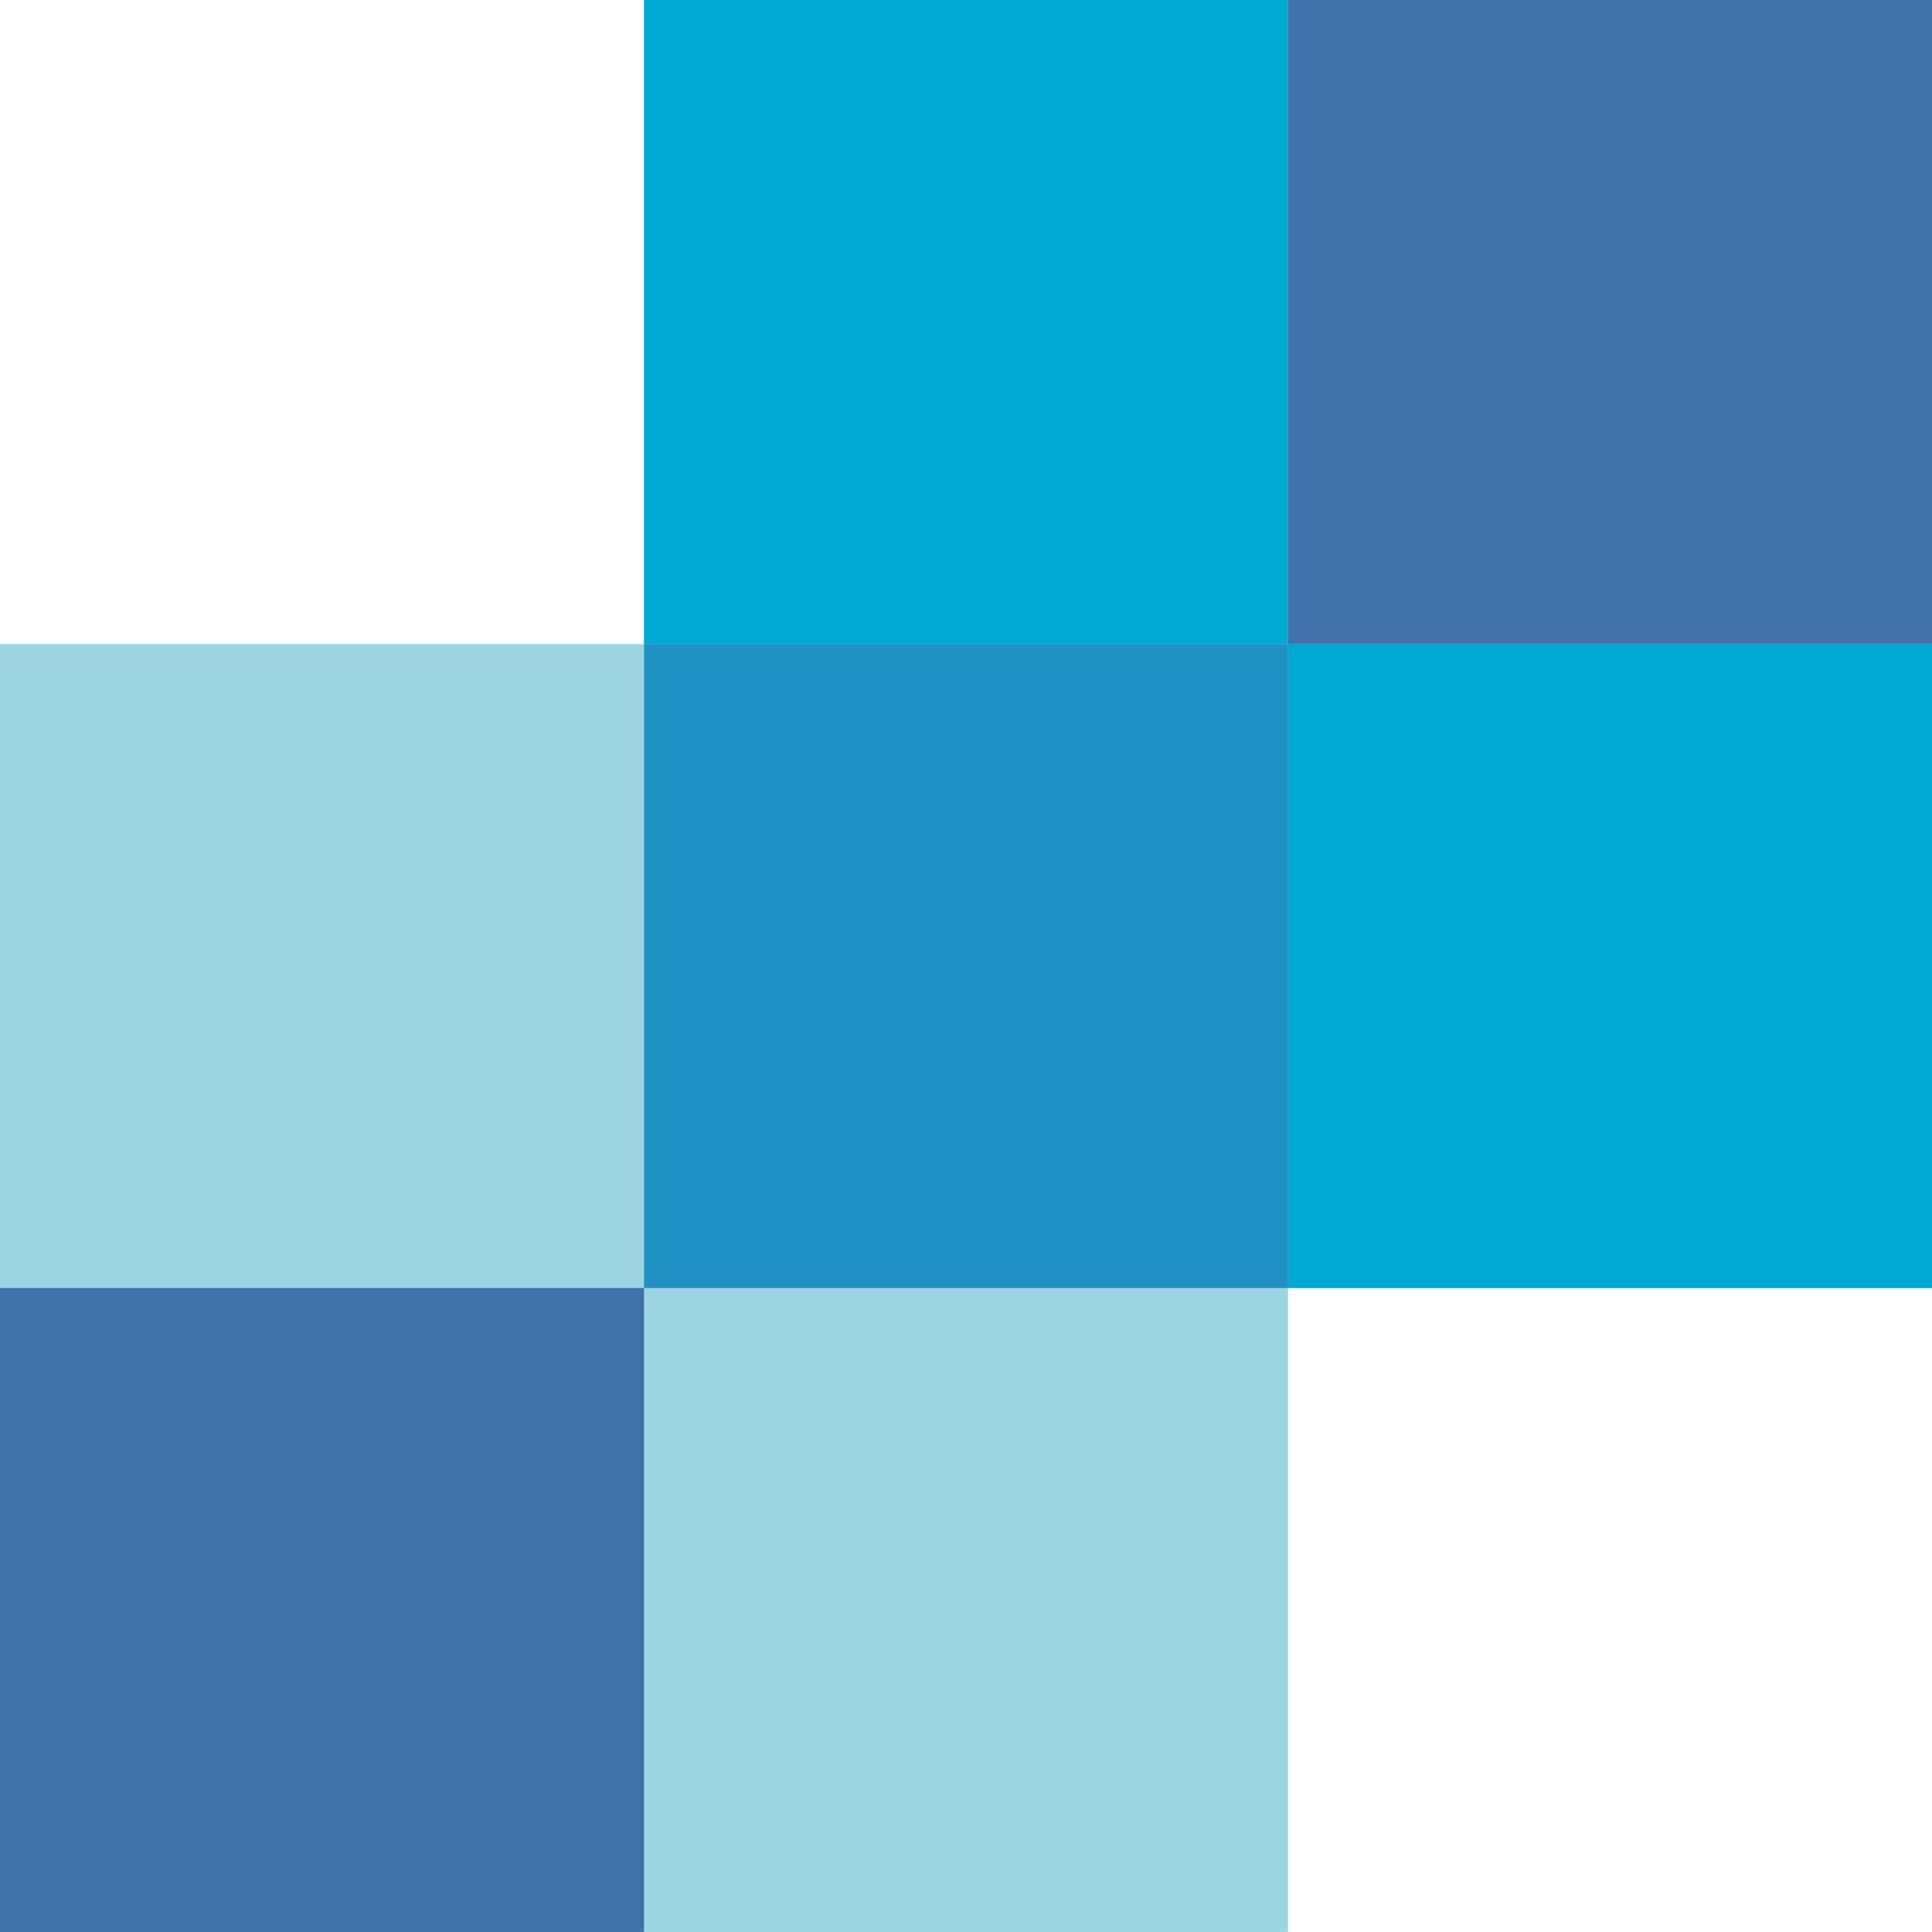
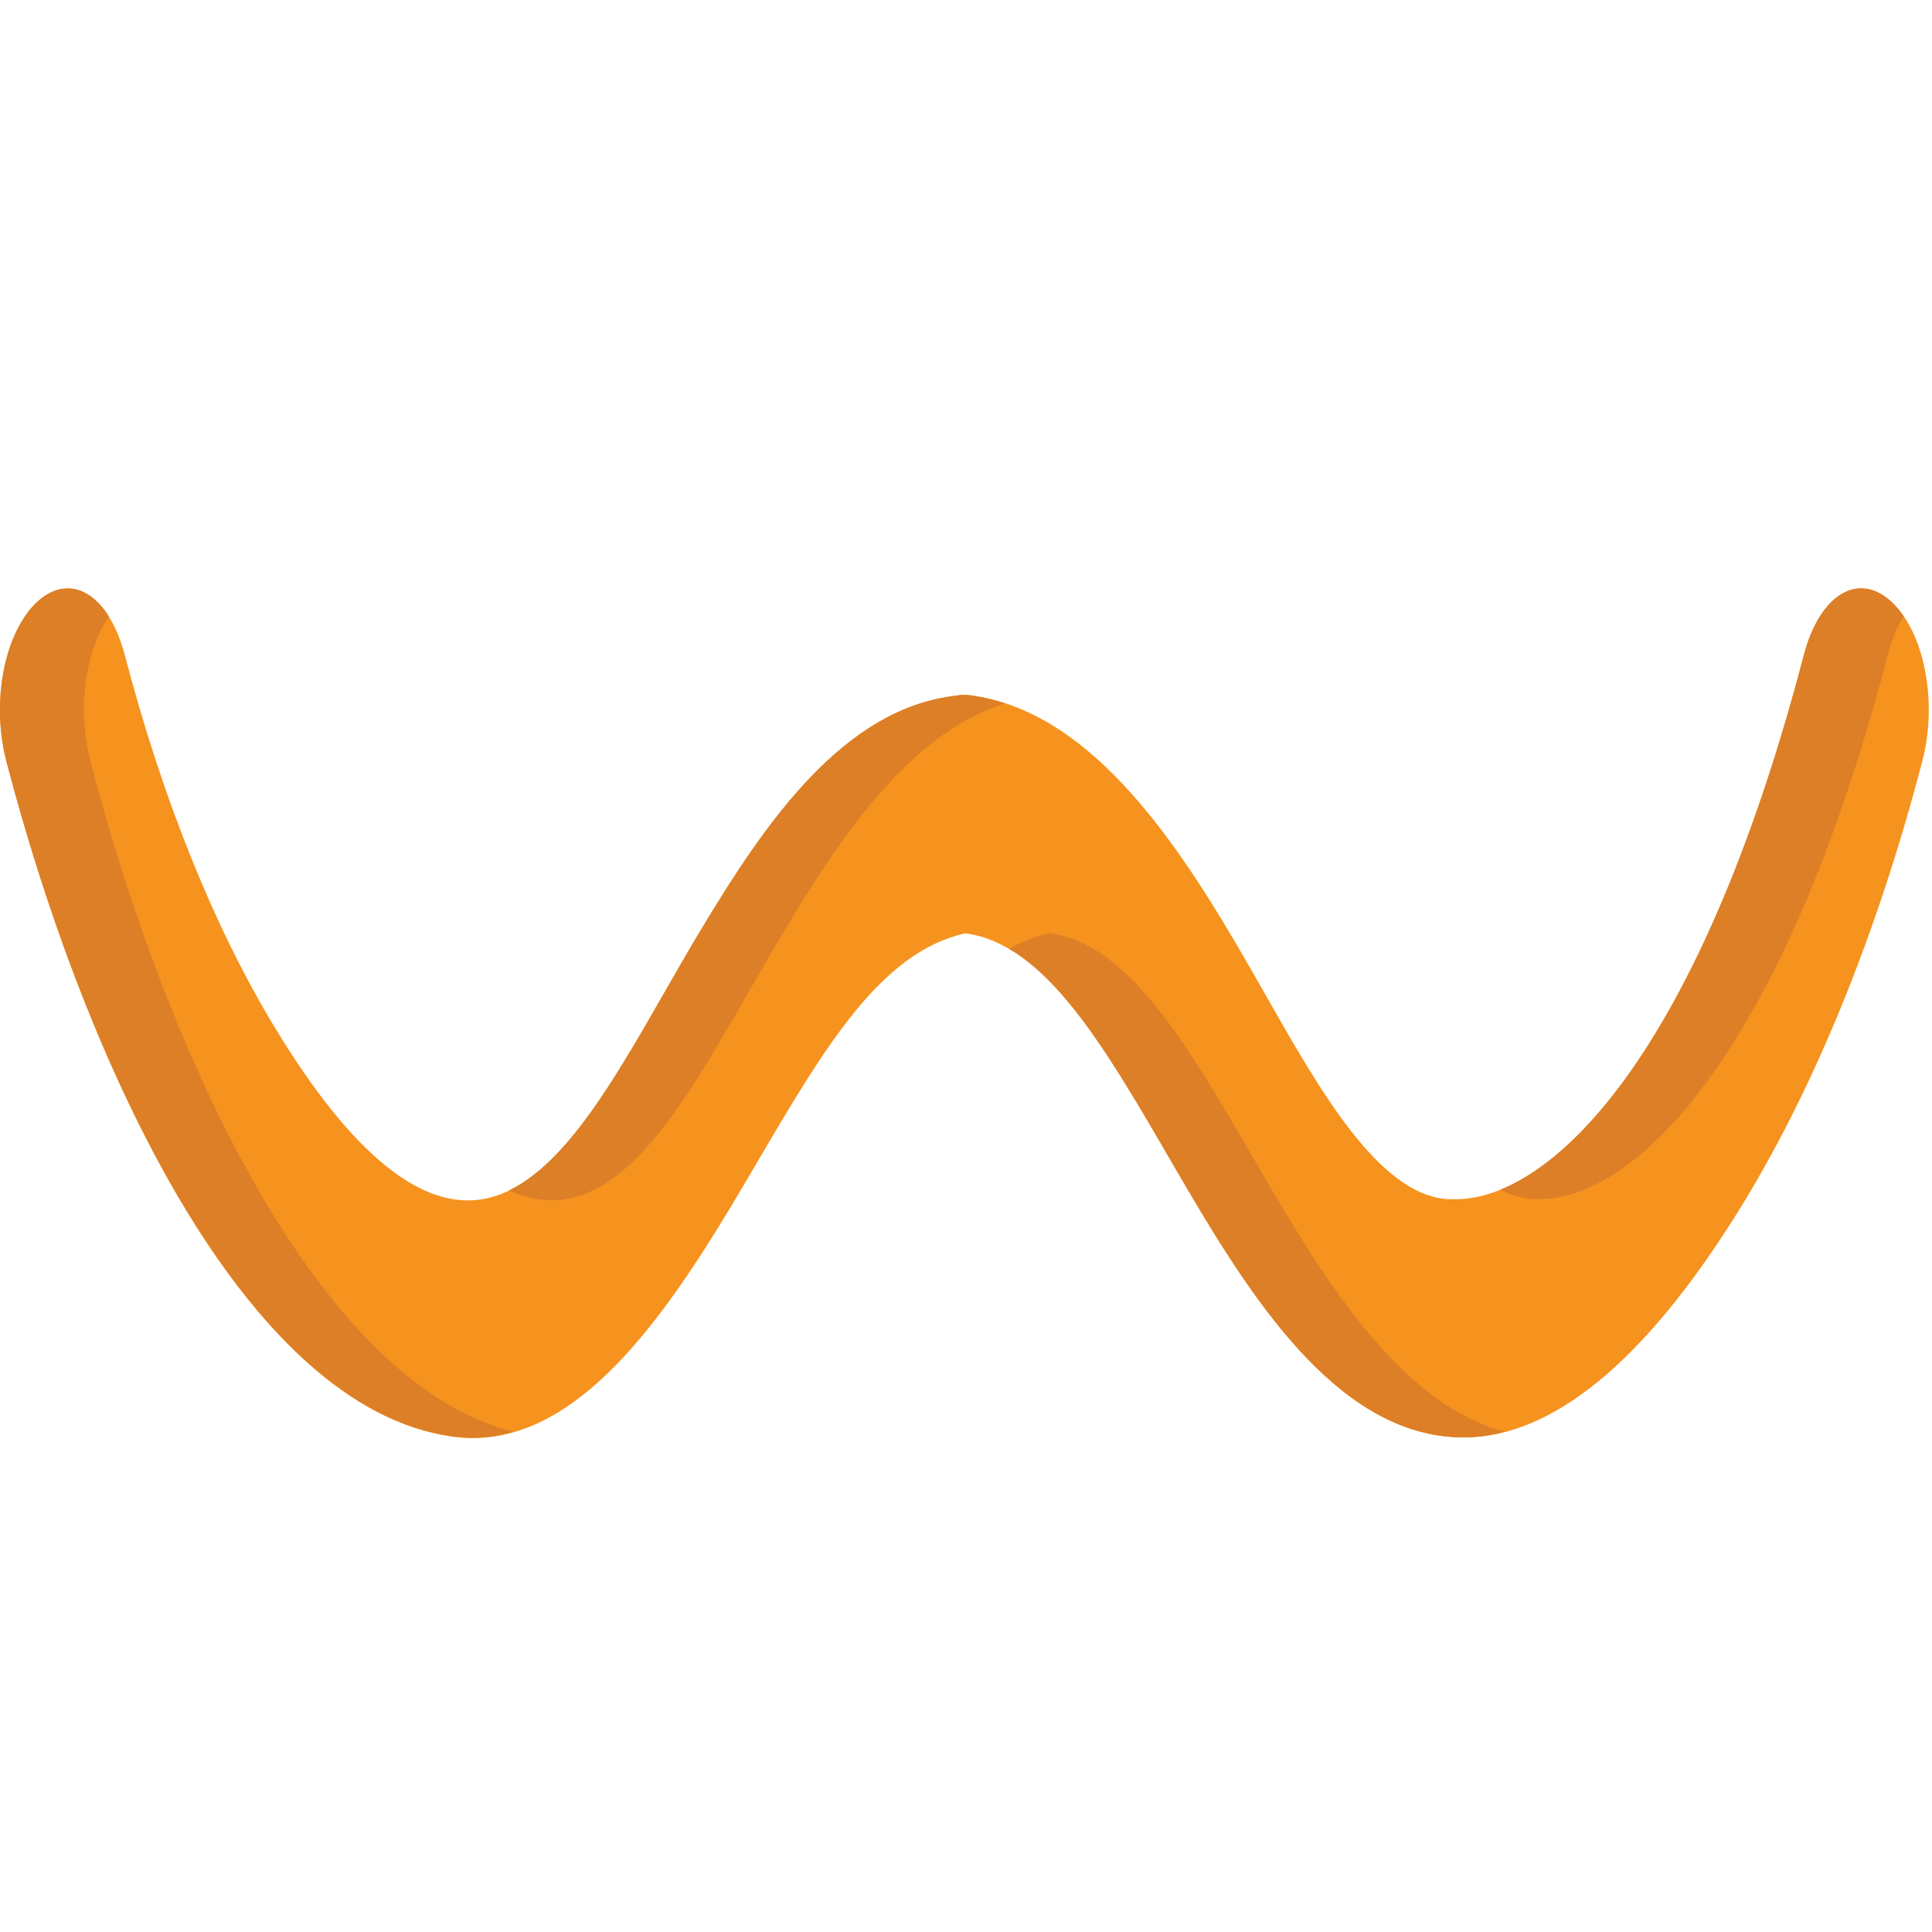
- <svg xmlns="http://www.w3.org/2000/svg" width="256" height="256" viewBox="0 0 256 256">
-   <path fill="#9DD6E3" d="M256 0v170.667h-85.333v85.33H.002v-85.331H0V85.332h85.333V0z" />
-   <path fill="#3F72AB" d="M.002 255.996h85.333v-85.333H.002z" />
-   <path fill="#00A9D1" d="M170.667 170.667H256V85.331h-85.333zM85.333 85.333h85.334V0H85.333z" />
-   <path fill="#2191C4" d="M85.333 170.665h85.334V85.331H85.333z" />
-   <path fill="#3F72AB" d="M170.667 85.333H256V0h-85.333z" />
+ <svg xmlns="http://www.w3.org/2000/svg" width="1em" height="1em" viewBox="0 0 64 64">
+   <path fill="#f6921e" d="M63.55 21.389c-.415-1.167-1.144-1.896-1.896-1.896c-.816 0-1.543.846-1.897 2.203c-3.478 13.308-8.386 18.03-11.533 18.03h-.002c-.09 0-.18-.004-.268-.001c-2.278-.158-4.213-3.564-6.083-6.859c-.315-.552-.625-1.099-.931-1.617c-2.213-3.764-4.979-7.681-8.722-8.204c-.092-.018-.178-.021-.264-.025h-.029c-.077 0-.157.008-.241.025c-3.76.419-6.35 4.236-8.48 7.782c-.394.653-.787 1.342-1.171 2.01c-1.876 3.279-3.651 6.377-5.92 6.863c-2.107.455-4.464-1.459-7.01-5.664c-2.01-3.316-3.726-7.581-4.968-12.333c-.354-1.357-1.081-2.203-1.897-2.203c-.755 0-1.481.729-1.896 1.896c-.407 1.151-.458 2.581-.133 3.825C2.871 35.408 8.147 46.633 14.976 47.59c.223.031.451.049.674.049c3.49 0 6.224-3.762 8.657-7.824c.286-.477.564-.951.842-1.428c2.163-3.678 4.04-6.862 6.833-7.47c2.626.356 4.552 3.667 6.774 7.488c.192.324.38.654.572.98c2.338 3.98 5.166 8.234 9.163 8.234c2.925-.006 5.966-2.5 9.04-7.41c2.507-4.01 4.634-9.189 6.146-14.989c.33-1.242.279-2.672-.128-3.823" />
+   <path fill="#dc7f27" d="M50.734 39.721c.09.006.178.001.266.001c3.148 0 8.06-4.725 11.536-18.03c.129-.501.313-.928.528-1.273c-.399-.586-.896-.931-1.41-.931c-.816 0-1.543.846-1.897 2.203c-2.973 11.378-6.991 16.478-10.06 17.72a2.82 2.82 0 0 0 1.039.304m-8.626-.335c-.188-.328-.381-.656-.57-.982c-2.223-3.82-4.146-7.13-6.771-7.486c-.472.1-.912.279-1.336.519c1.933 1.133 3.534 3.881 5.328 6.967c.192.326.381.654.572.982c2.338 3.98 5.166 8.234 9.163 8.234a5.366 5.366 0 0 0 1.354-.186c-3.259-.859-5.688-4.556-7.74-8.05m-23.217.317c2.27-.486 4.04-3.584 5.923-6.863c.382-.666.775-1.355 1.171-2.01c1.9-3.161 4.168-6.534 7.304-7.522a6.225 6.225 0 0 0-1.07-.258c-.092-.018-.178-.021-.264-.025h-.029c-.077 0-.157.008-.241.025c-3.76.419-6.35 4.236-8.48 7.781c-.394.654-.787 1.344-1.171 2.01c-1.665 2.912-3.253 5.676-5.178 6.602c.699.315 1.381.401 2.035.26M2.992 25.21c-.325-1.244-.277-2.674.133-3.825c.131-.37.299-.691.483-.966c-.372-.589-.85-.93-1.366-.93c-.755 0-1.481.729-1.896 1.896c-.407 1.151-.458 2.581-.133 3.825C2.874 35.396 8.15 46.621 14.979 47.578c.223.031.451.049.674.049c.466 0 .918-.072 1.359-.197c-6.467-1.633-11.457-12.411-14.02-22.22" />
</svg>
